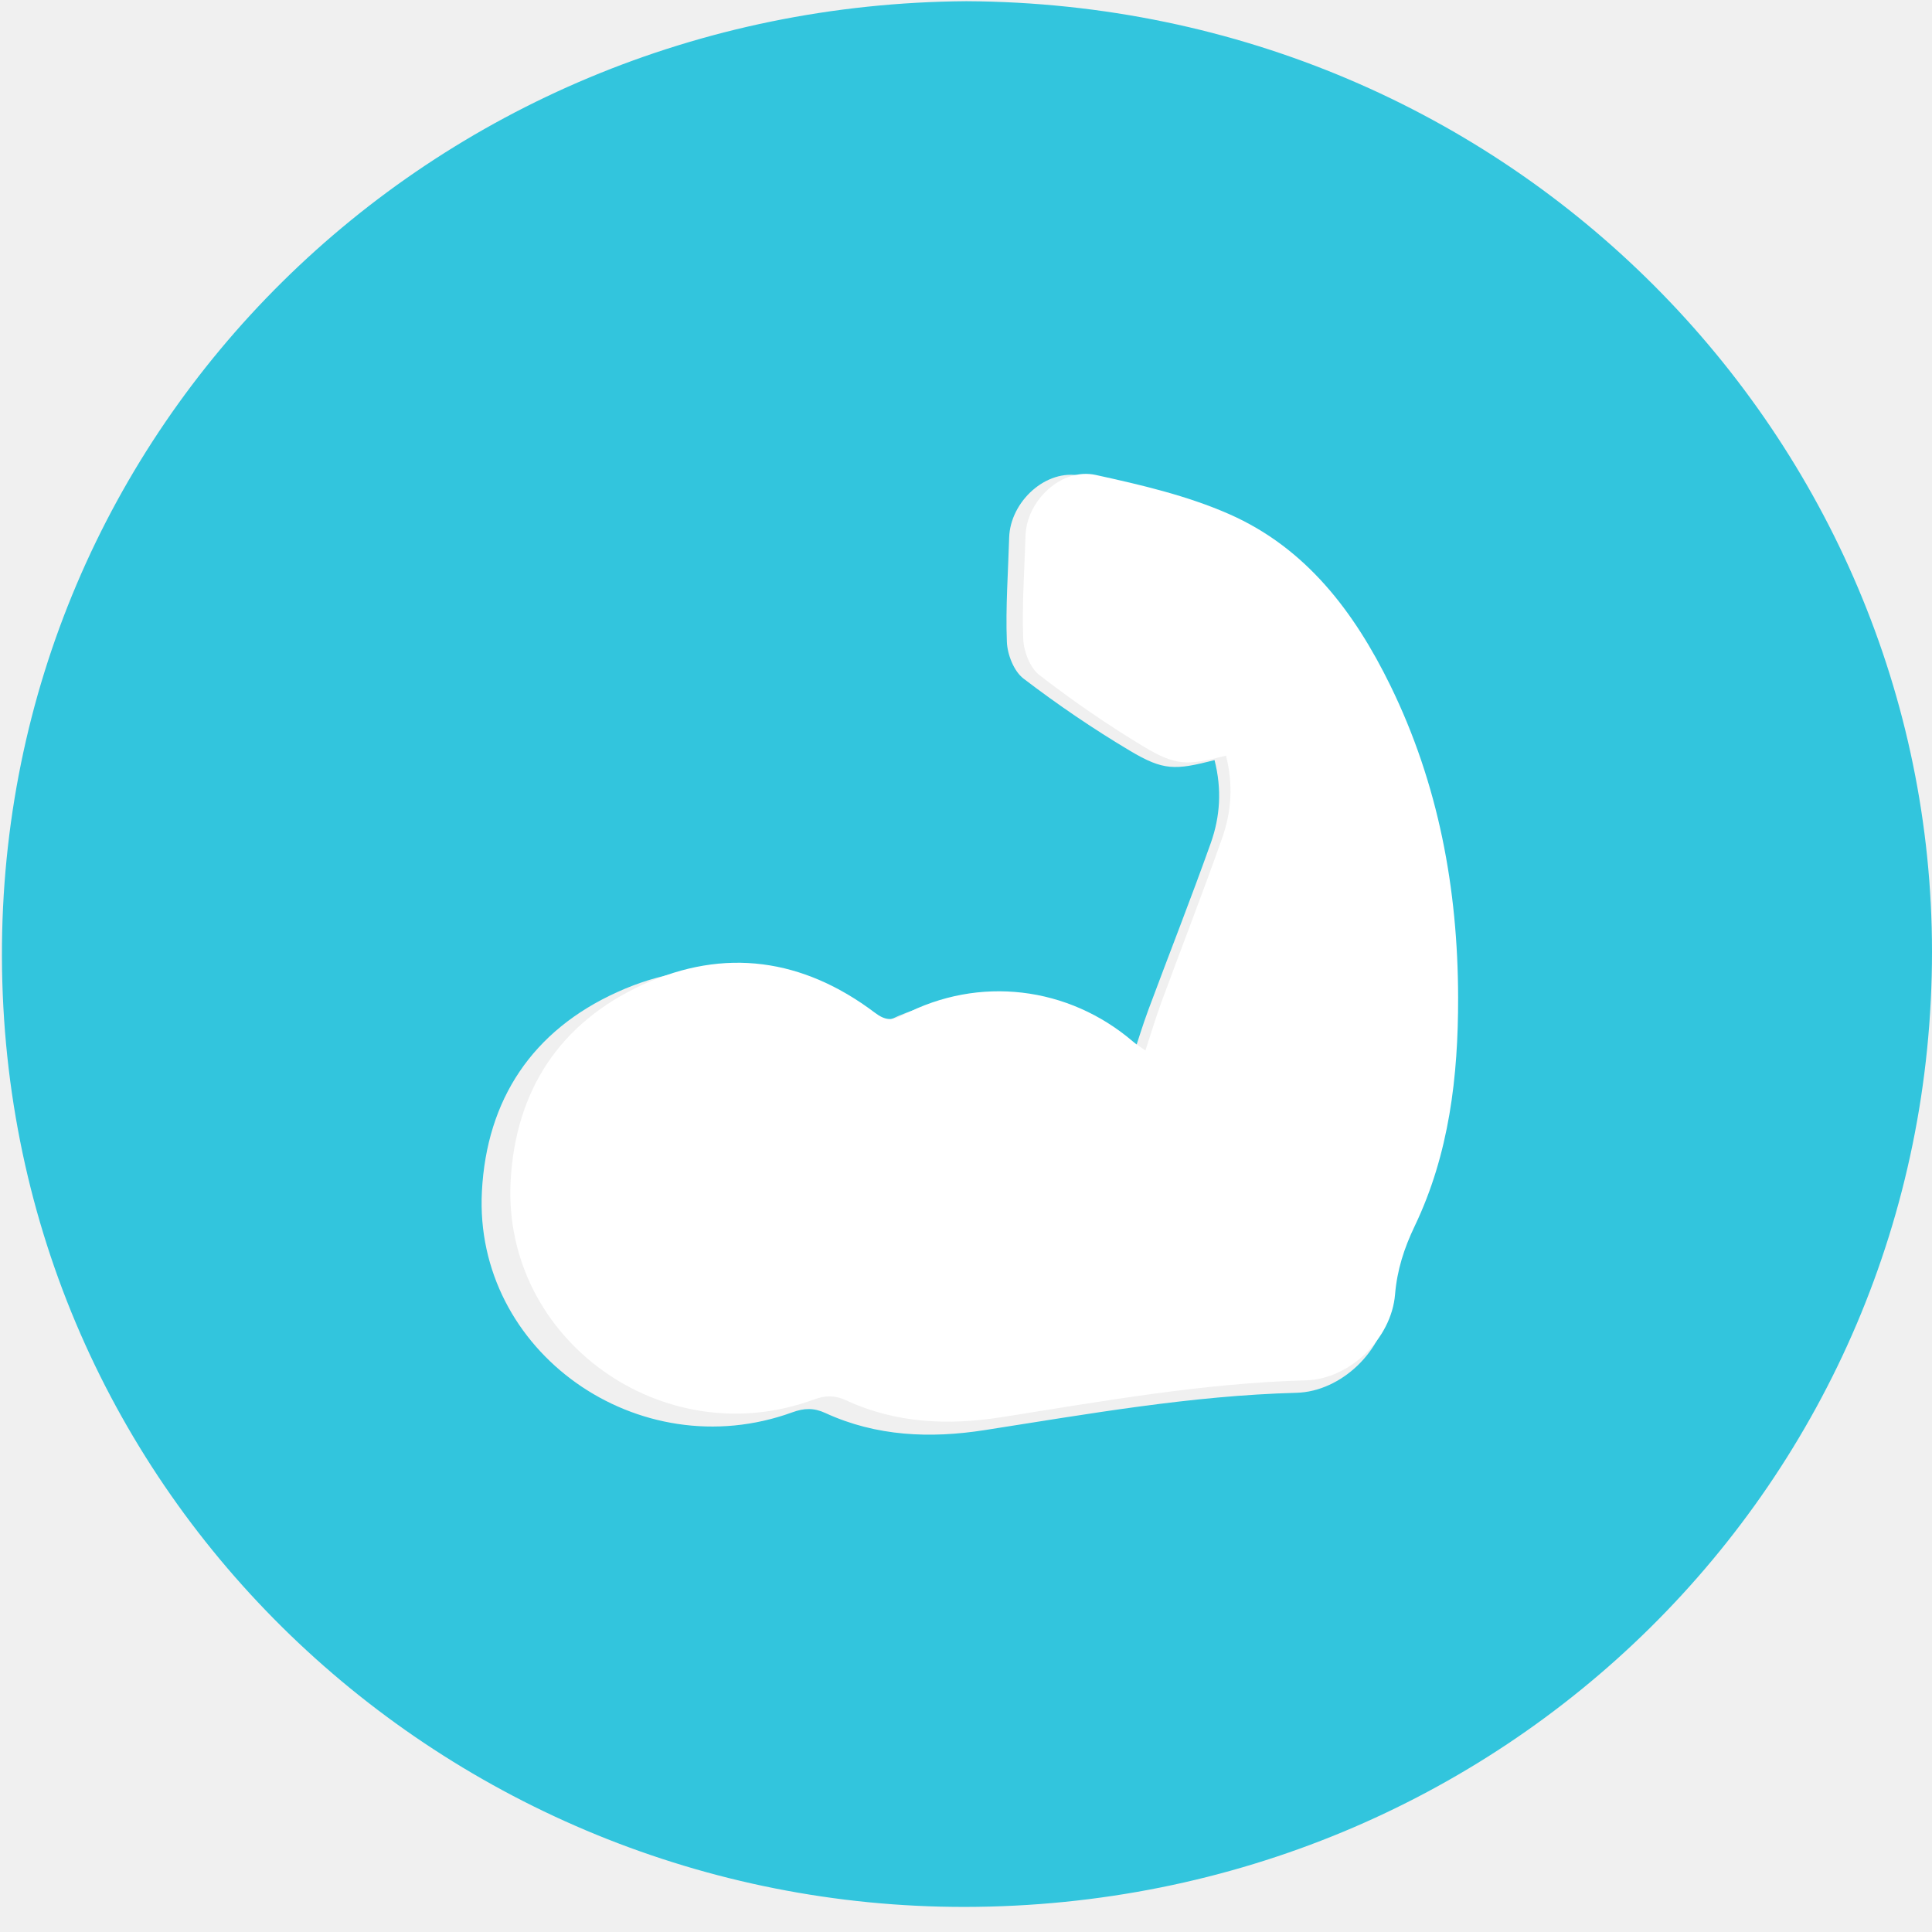
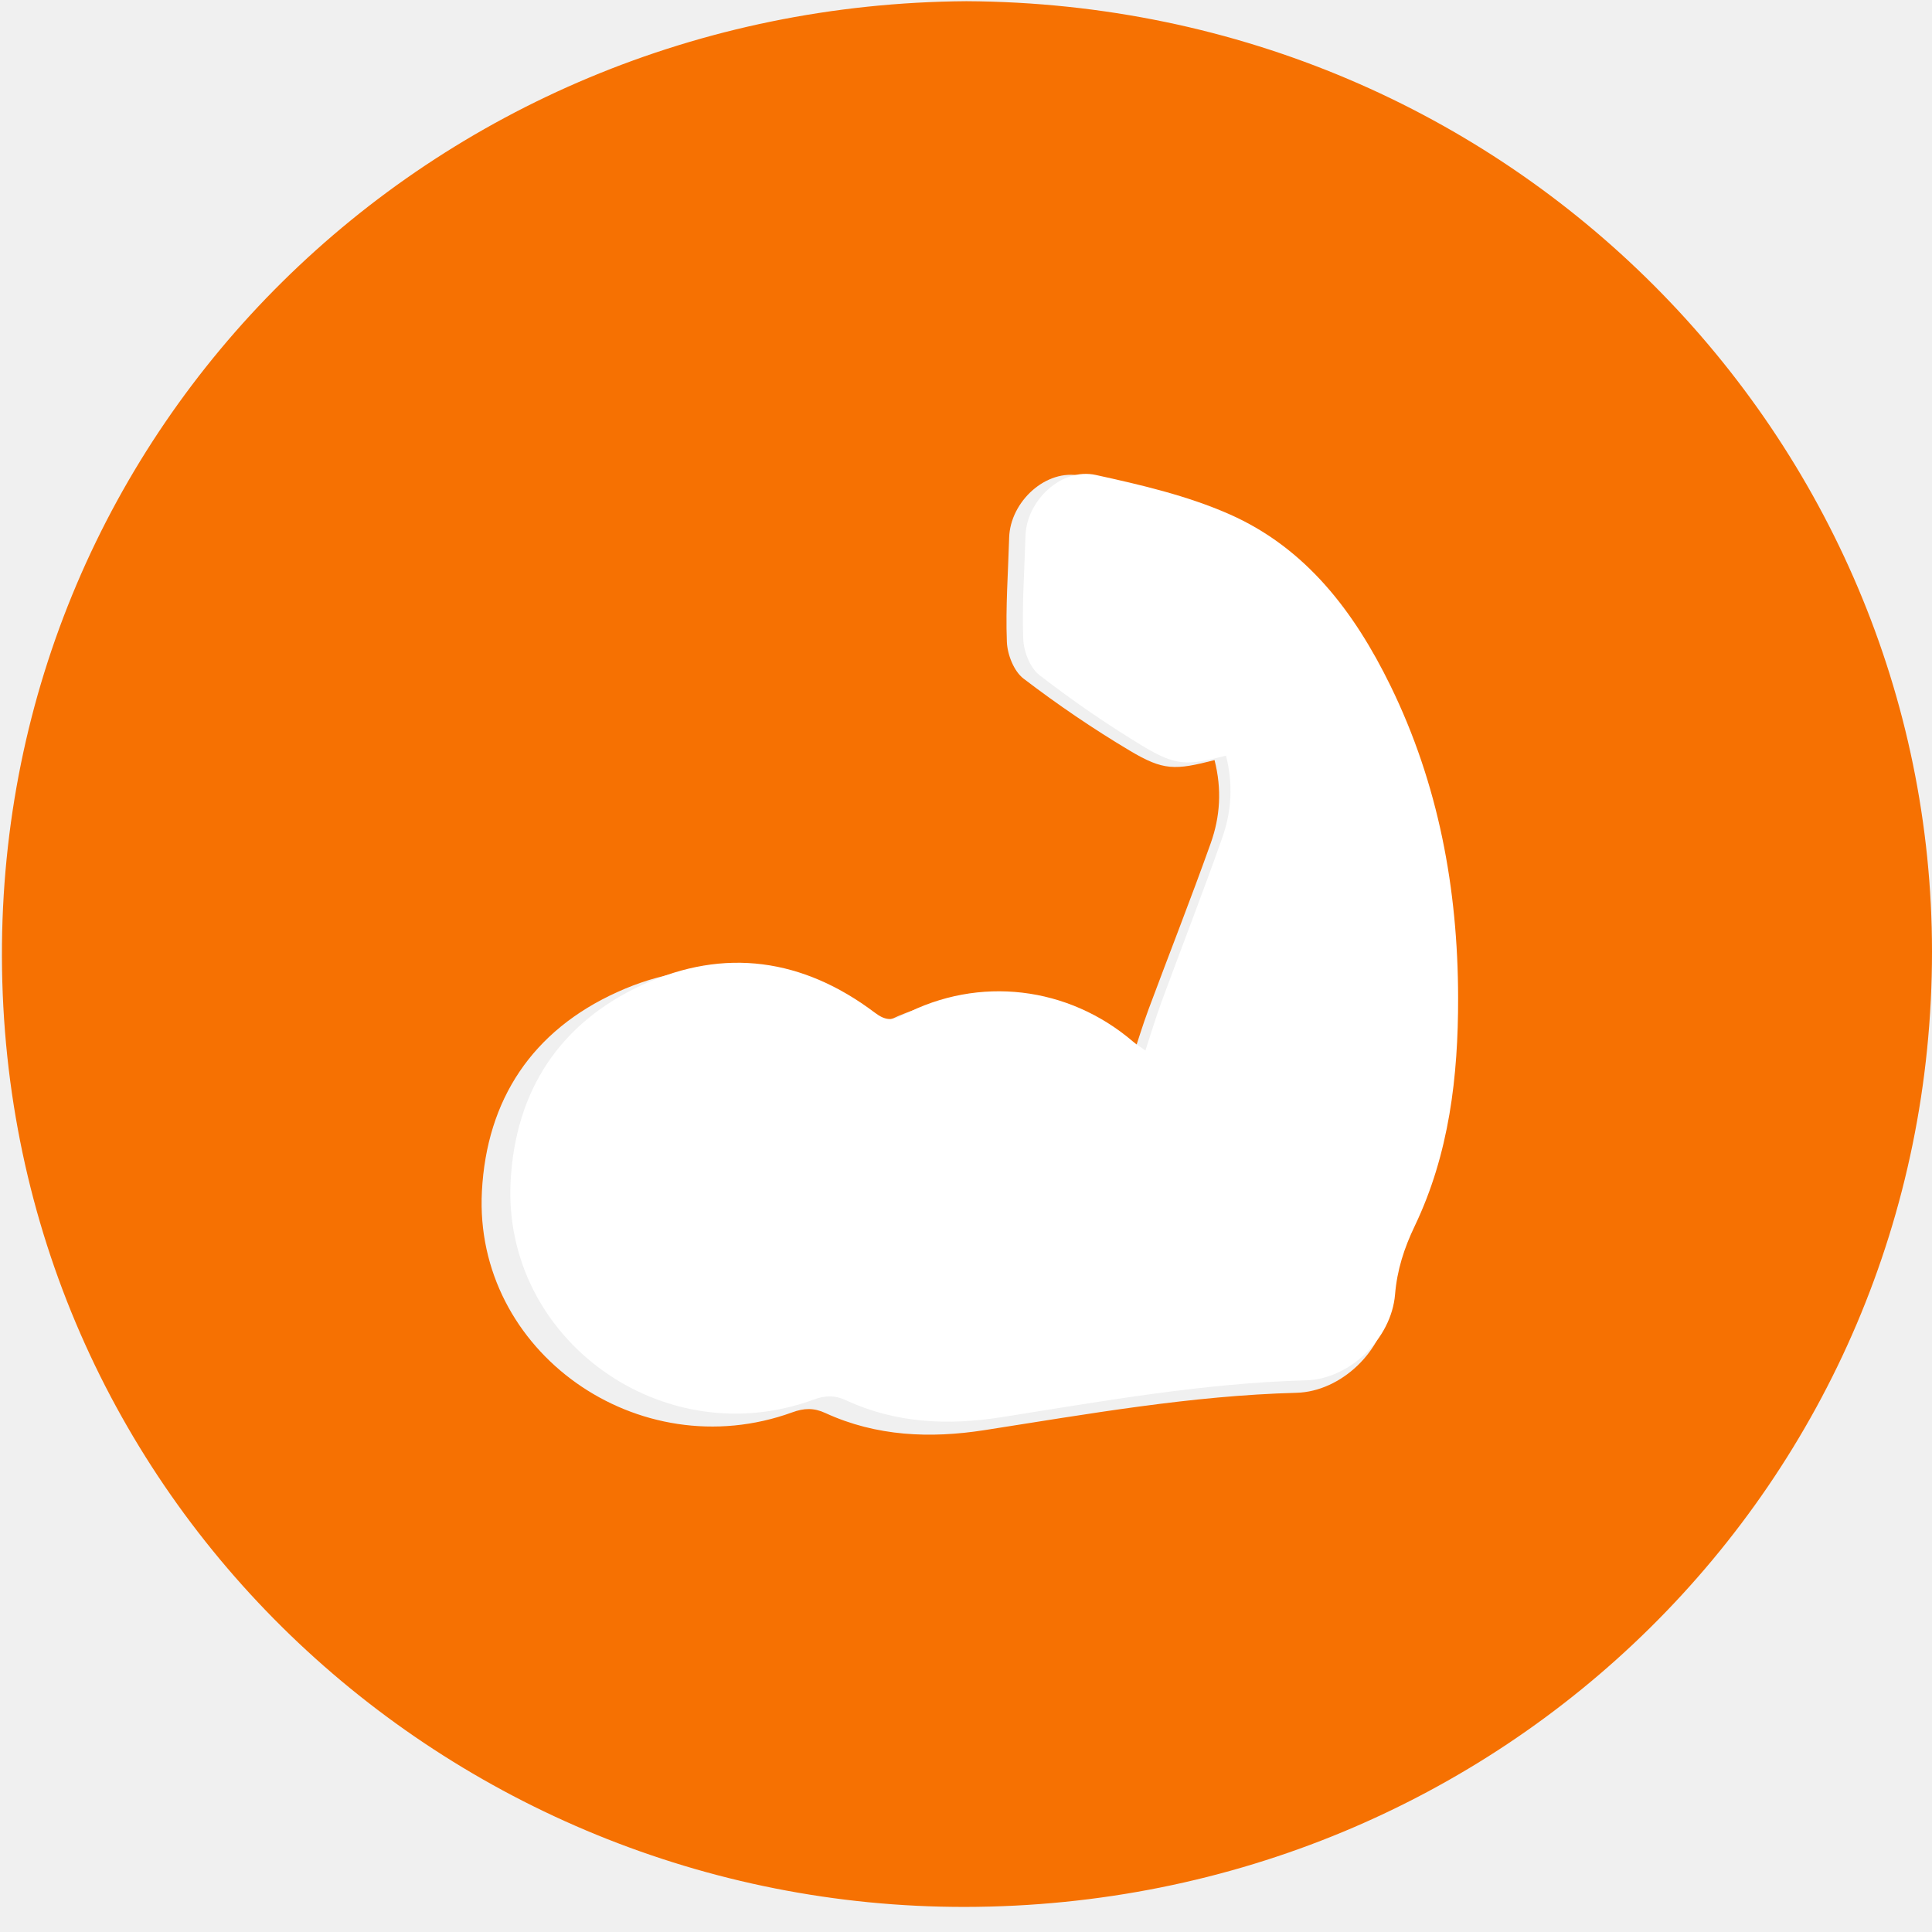
<svg xmlns="http://www.w3.org/2000/svg" width="53px" height="53px" viewBox="0 0 53 53" version="1.1">
  <g id="Page-1" stroke="none" stroke-width="1" fill="none" fill-rule="evenodd">
    <g id="Lesson-16" transform="translate(-522, -2666)">
      <g id="Group-6" transform="translate(548.5, 2692.5) scale(-1, 1) translate(-548.5, -2692.5) translate(522, 2666)">
-         <g id="Group-3" fill="#32C5DD">
+         <g id="Group-3" fill="#F67102">
          <path d="M19.682,20.852 C20.77,21.131 21.083,21.144 22.008,20.592 C23.017,19.991 23.992,19.326 24.923,18.615 C25.187,18.413 25.365,17.956 25.379,17.609 C25.416,16.657 25.344,15.701 25.316,14.747 C25.287,13.765 24.306,12.845 23.343,13.054 C22.075,13.328 20.783,13.625 19.602,14.138 C17.437,15.077 16.076,16.859 15.063,18.907 C13.712,21.64 13.167,24.556 13.161,27.576 C13.157,29.763 13.411,31.919 14.38,33.921 C14.678,34.537 14.876,35.14 14.933,35.824 C15.036,37.045 16.201,38.175 17.433,38.208 C20.322,38.285 23.153,38.79 25.995,39.233 C27.48,39.465 28.961,39.405 30.356,38.764 C30.676,38.616 30.941,38.626 31.267,38.745 C35.488,40.278 40.01,37.078 39.78,32.681 C39.648,30.164 38.402,28.272 36.065,27.215 C33.767,26.174 31.562,26.493 29.551,27.992 C29.257,28.211 29.069,28.222 28.755,28.06 C26.625,26.958 24.111,27.256 22.289,28.801 C22.19,28.885 22.077,28.953 21.946,29.045 C21.784,28.557 21.653,28.12 21.494,27.693 C20.927,26.17 20.33,24.657 19.785,23.127 C19.529,22.407 19.477,21.654 19.682,20.852 M26.49,0.033 C41.198,0.135 52.987,11.709 52.947,26.245 C52.906,41.086 40.712,52.327 26.532,52.312 C11.772,52.295 -0.003,40.637 -5.37525354e-05,26.103 C0.003,12.085 11.48,0.112 26.49,0.033" id="Fill-1" />
        </g>
        <path d="M19.367,20.729 C19.167,21.521 19.218,22.265 19.468,22.975 C20,24.486 20.583,25.98 21.136,27.483 C21.292,27.905 21.42,28.337 21.578,28.818 C21.706,28.727 21.816,28.661 21.913,28.578 C23.692,27.052 26.147,26.757 28.227,27.846 C28.533,28.006 28.717,27.995 29.003,27.779 C30.968,26.298 33.121,25.984 35.365,27.011 C37.647,28.056 38.863,29.923 38.992,32.409 C39.216,36.75 34.801,39.91 30.68,38.395 C30.361,38.278 30.103,38.269 29.79,38.414 C28.427,39.048 26.982,39.106 25.532,38.878 C22.757,38.44 19.992,37.942 17.171,37.866 C15.969,37.833 14.83,36.718 14.73,35.512 C14.674,34.837 14.481,34.241 14.19,33.633 C13.244,31.656 12.996,29.527 13,27.368 C13.005,24.386 13.538,21.507 14.857,18.809 C15.846,16.787 17.175,15.027 19.289,14.1 C20.442,13.594 21.703,13.3 22.942,13.029 C23.883,12.824 24.84,13.732 24.868,14.702 C24.896,15.644 24.966,16.588 24.93,17.527 C24.917,17.87 24.743,18.321 24.485,18.52 C23.576,19.223 22.624,19.879 21.639,20.473 C20.735,21.017 20.429,21.004 19.367,20.729" id="Fill-4" fill="#FFFFFF" />
      </g>
    </g>
  </g>
</svg>
